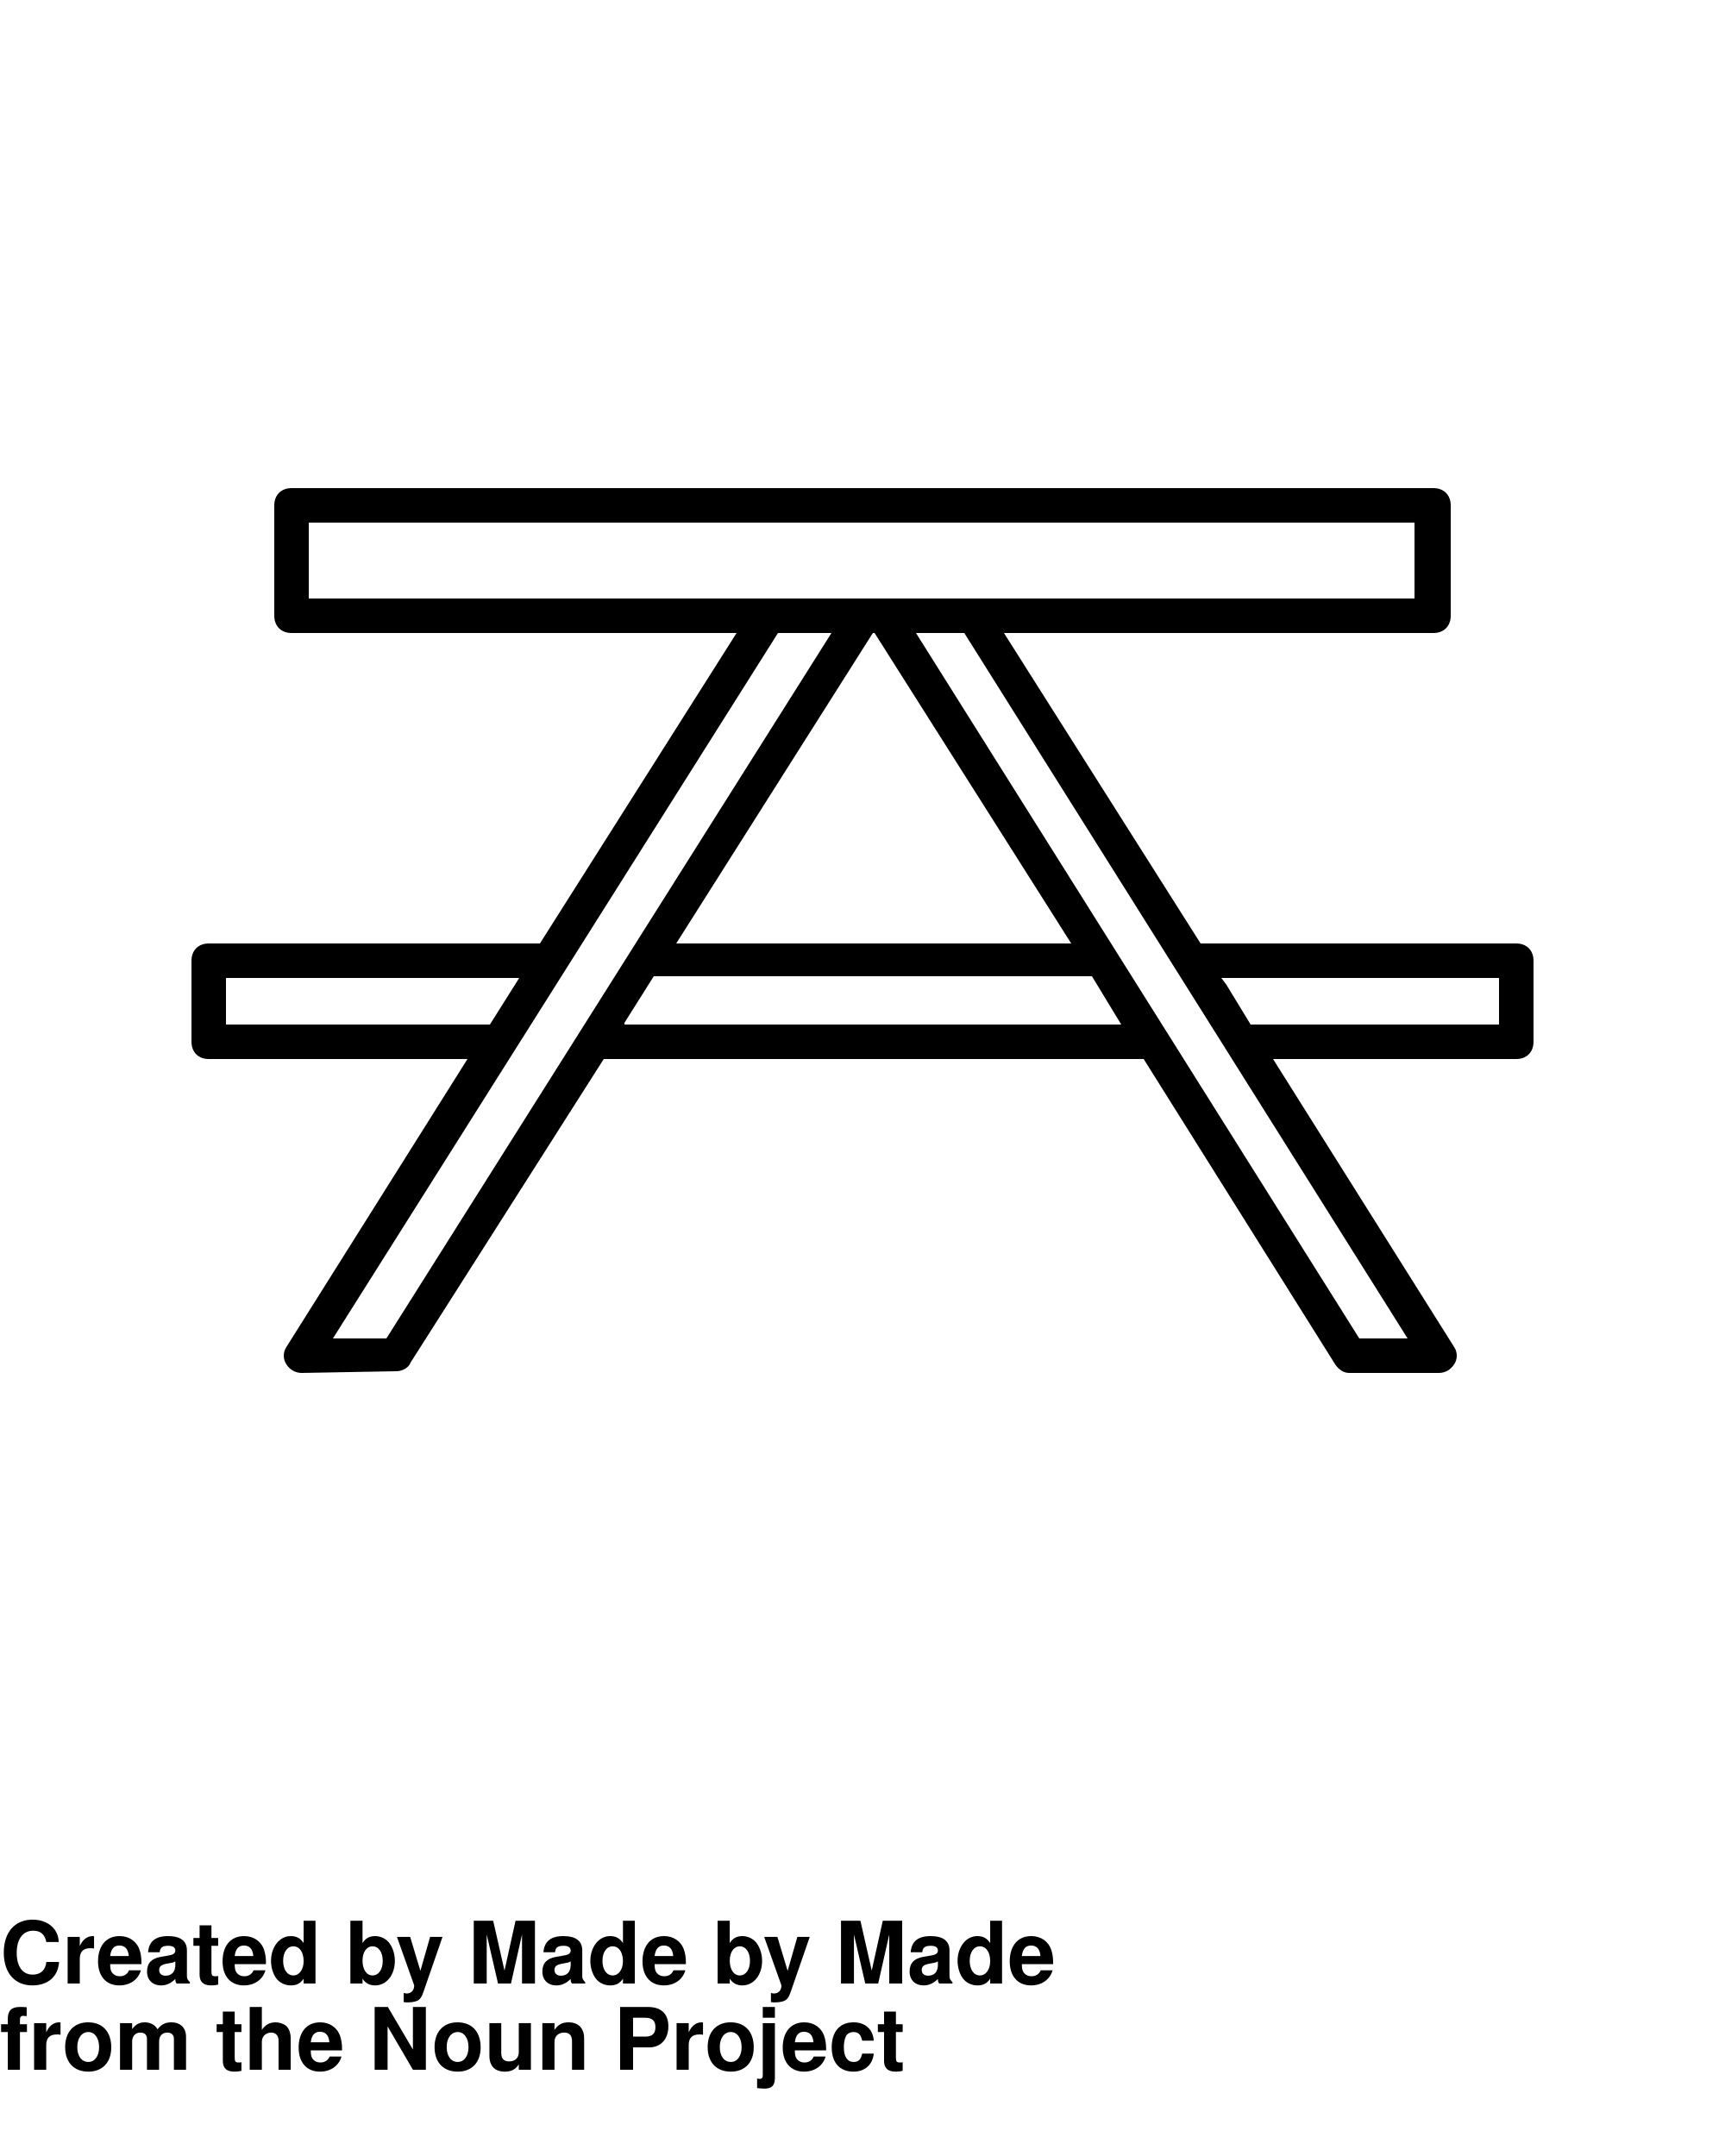
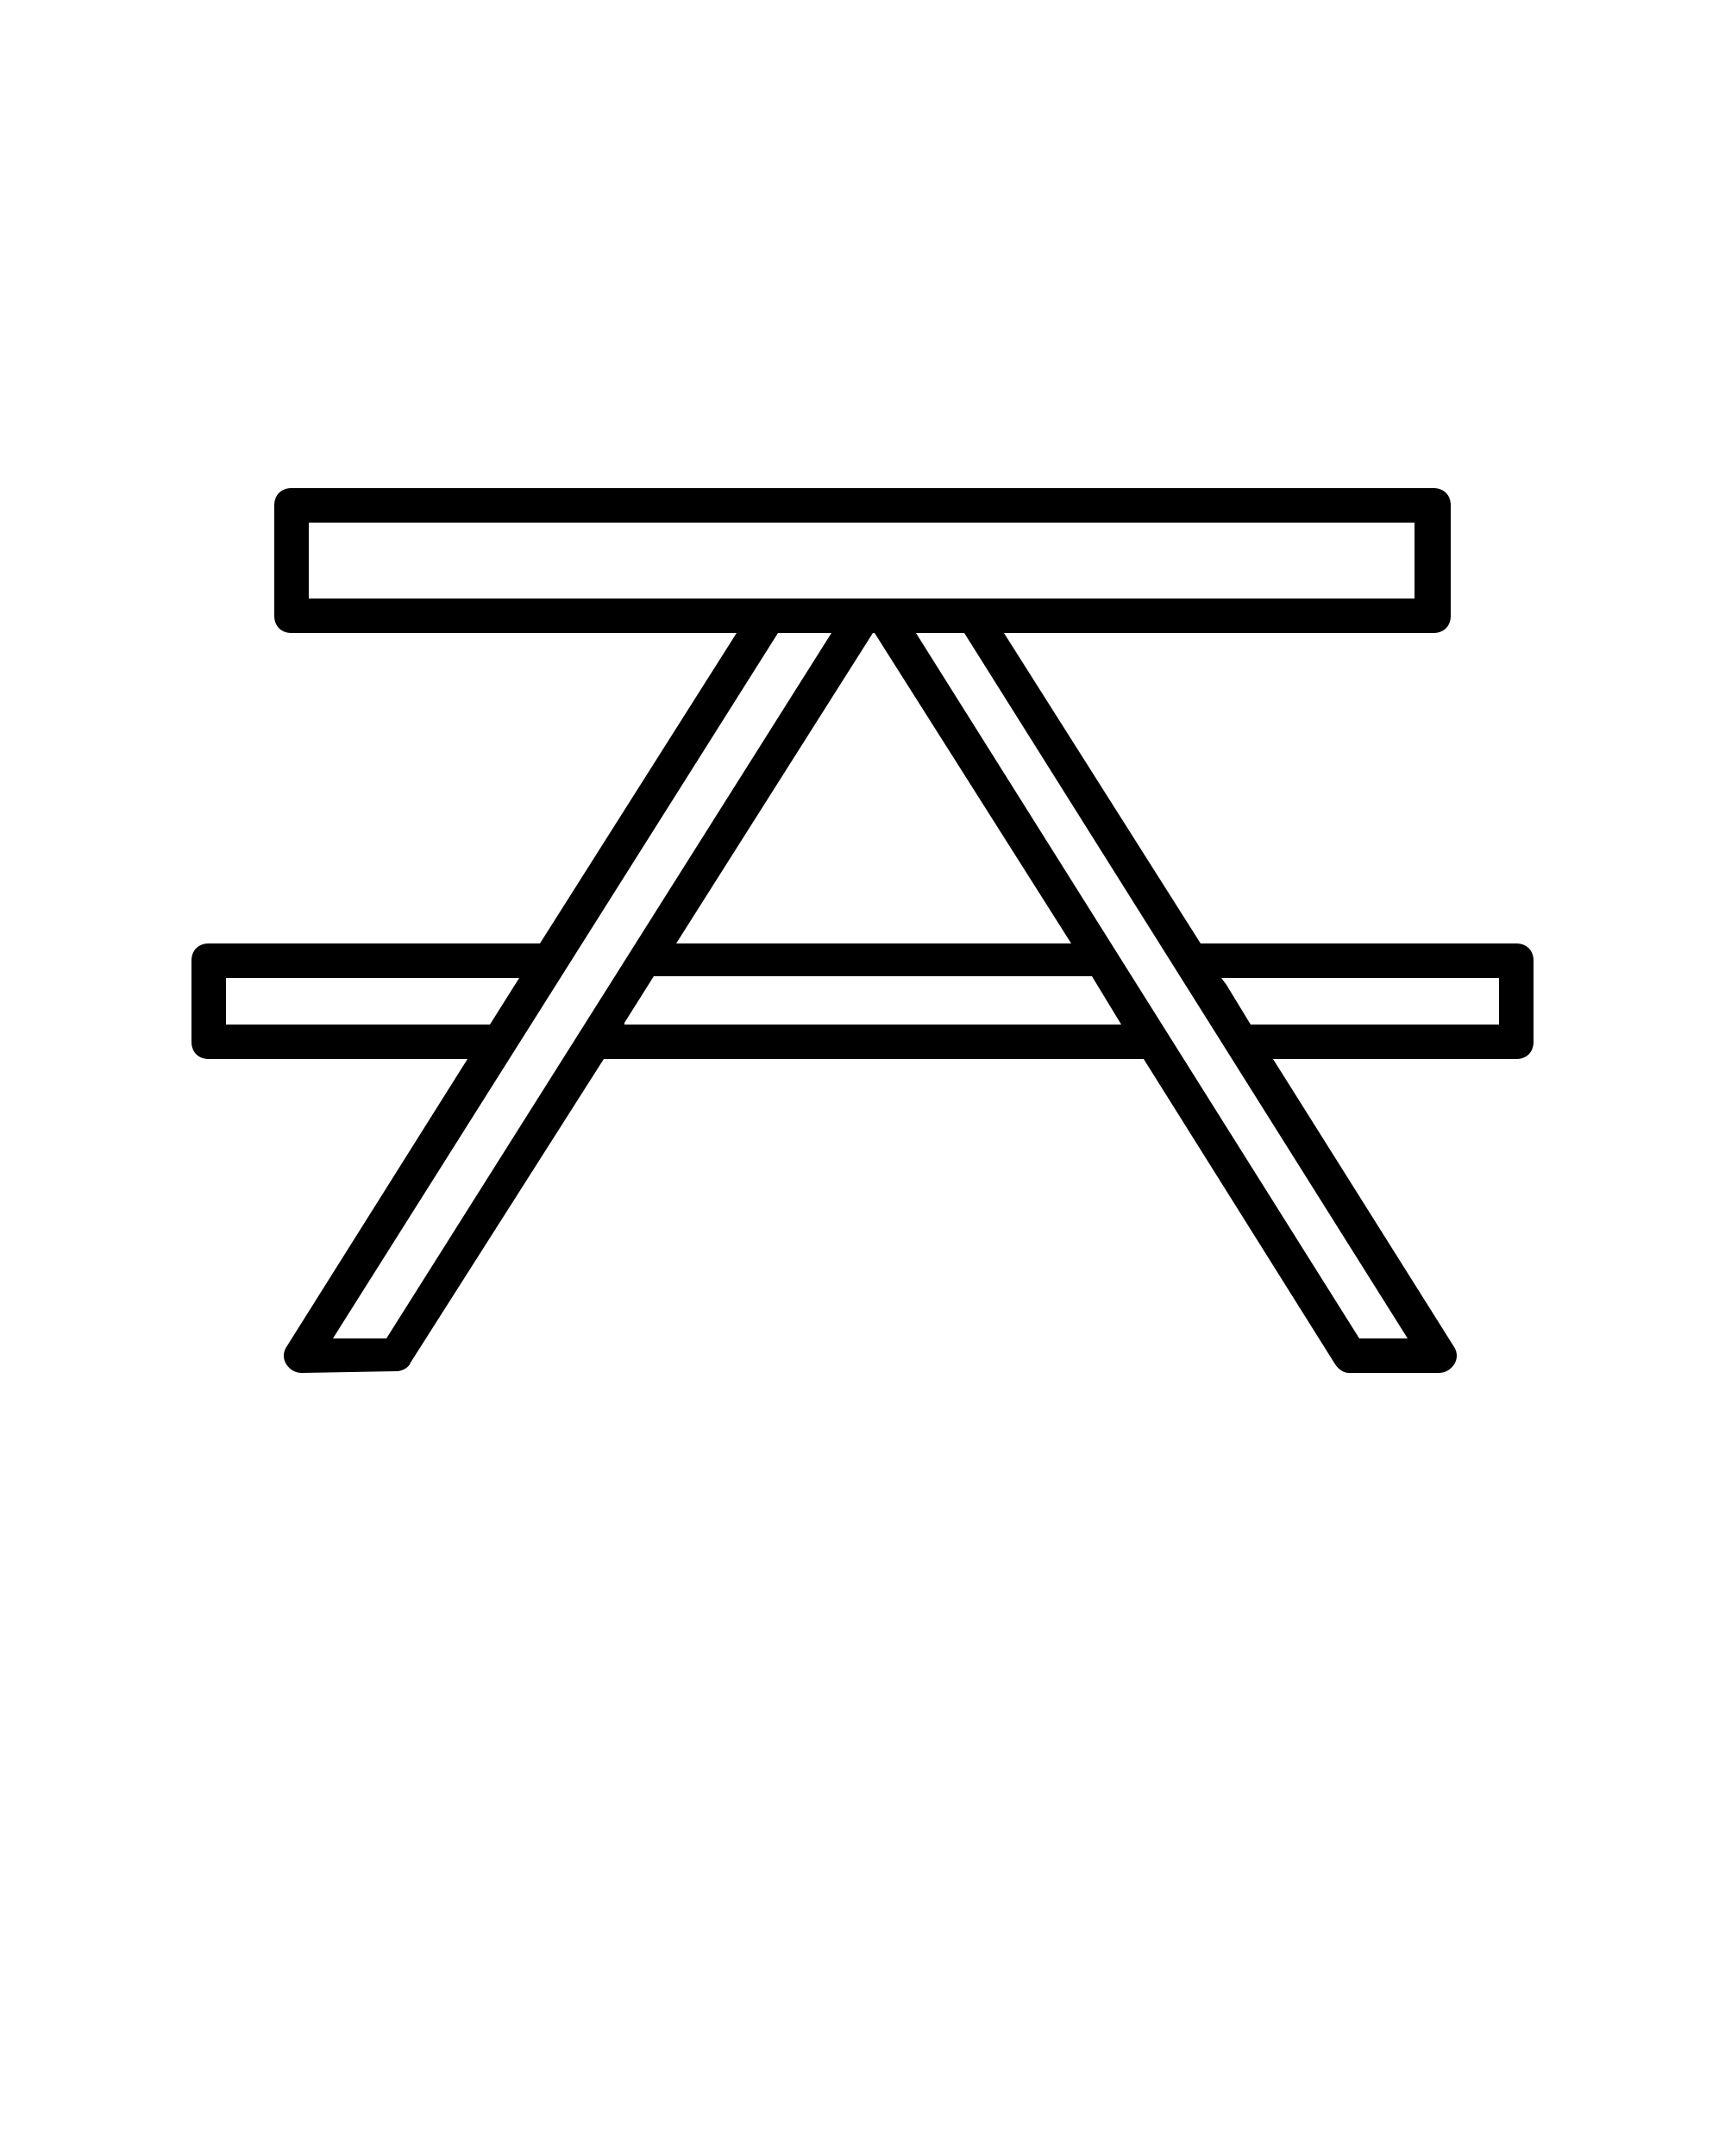
<svg xmlns="http://www.w3.org/2000/svg" version="1.1" x="0px" y="0px" viewBox="0 0 100 125" style="enable-background:new 0 0 100 100;" xml:space="preserve">
  <style type="text/css">
	.st0{fill:none;stroke:#000000;stroke-width:2;stroke-linecap:round;stroke-linejoin:round;stroke-miterlimit:10;}
</style>
  <path d="M83.1,36.7c0.6,0,1-0.4,1-1v-6.4c0-0.6-0.4-1-1-1H16.9c-0.6,0-1,0.4-1,1v6.4c0,0.6,0.4,1,1,1h25.8l-11.4,18H12.1  c-0.6,0-1,0.4-1,1v4.7c0,0.6,0.4,1,1,1h15L16.6,78.1c-0.2,0.3-0.2,0.7,0,1c0.2,0.3,0.5,0.5,0.9,0.5c0,0,0,0,0,0l5.5-0.1  c0.3,0,0.7-0.2,0.8-0.5L35,61.4h31.3l11.1,17.7c0.2,0.3,0.5,0.5,0.8,0.5h5.2c0.4,0,0.7-0.2,0.9-0.5c0.2-0.3,0.2-0.7,0-1L73.8,61.4  h14.1c0.6,0,1-0.4,1-1v-4.7c0-0.6-0.4-1-1-1H69.6l-11.4-18H83.1z M13.1,56.7h17l-1.7,2.7H13.1V56.7z M17.9,30.3h64.1v4.4H17.9V30.3z   M50.7,36.7l11.4,18H39.2l11.4-18H50.7z M22.4,77.6l-3.1,0l25.8-40.9h3.1L22.4,77.6z M65,59.4H36.2l0-0.1l1.7-2.7h25.4L65,59.4  L65,59.4z M70.8,56.7h16.1v2.7H72.5l-1.4-2.3L70.8,56.7z M81.6,77.6h-2.8L53.1,36.7h2.8L81.6,77.6z" />
-   <text x="0" y="115" fill="#000000" font-size="5px" font-weight="bold" font-family="'Helvetica Neue', Helvetica, Arial-Unicode, Arial, Sans-serif">Created by Made by Made</text>
-   <text x="0" y="120" fill="#000000" font-size="5px" font-weight="bold" font-family="'Helvetica Neue', Helvetica, Arial-Unicode, Arial, Sans-serif">from the Noun Project</text>
</svg>
